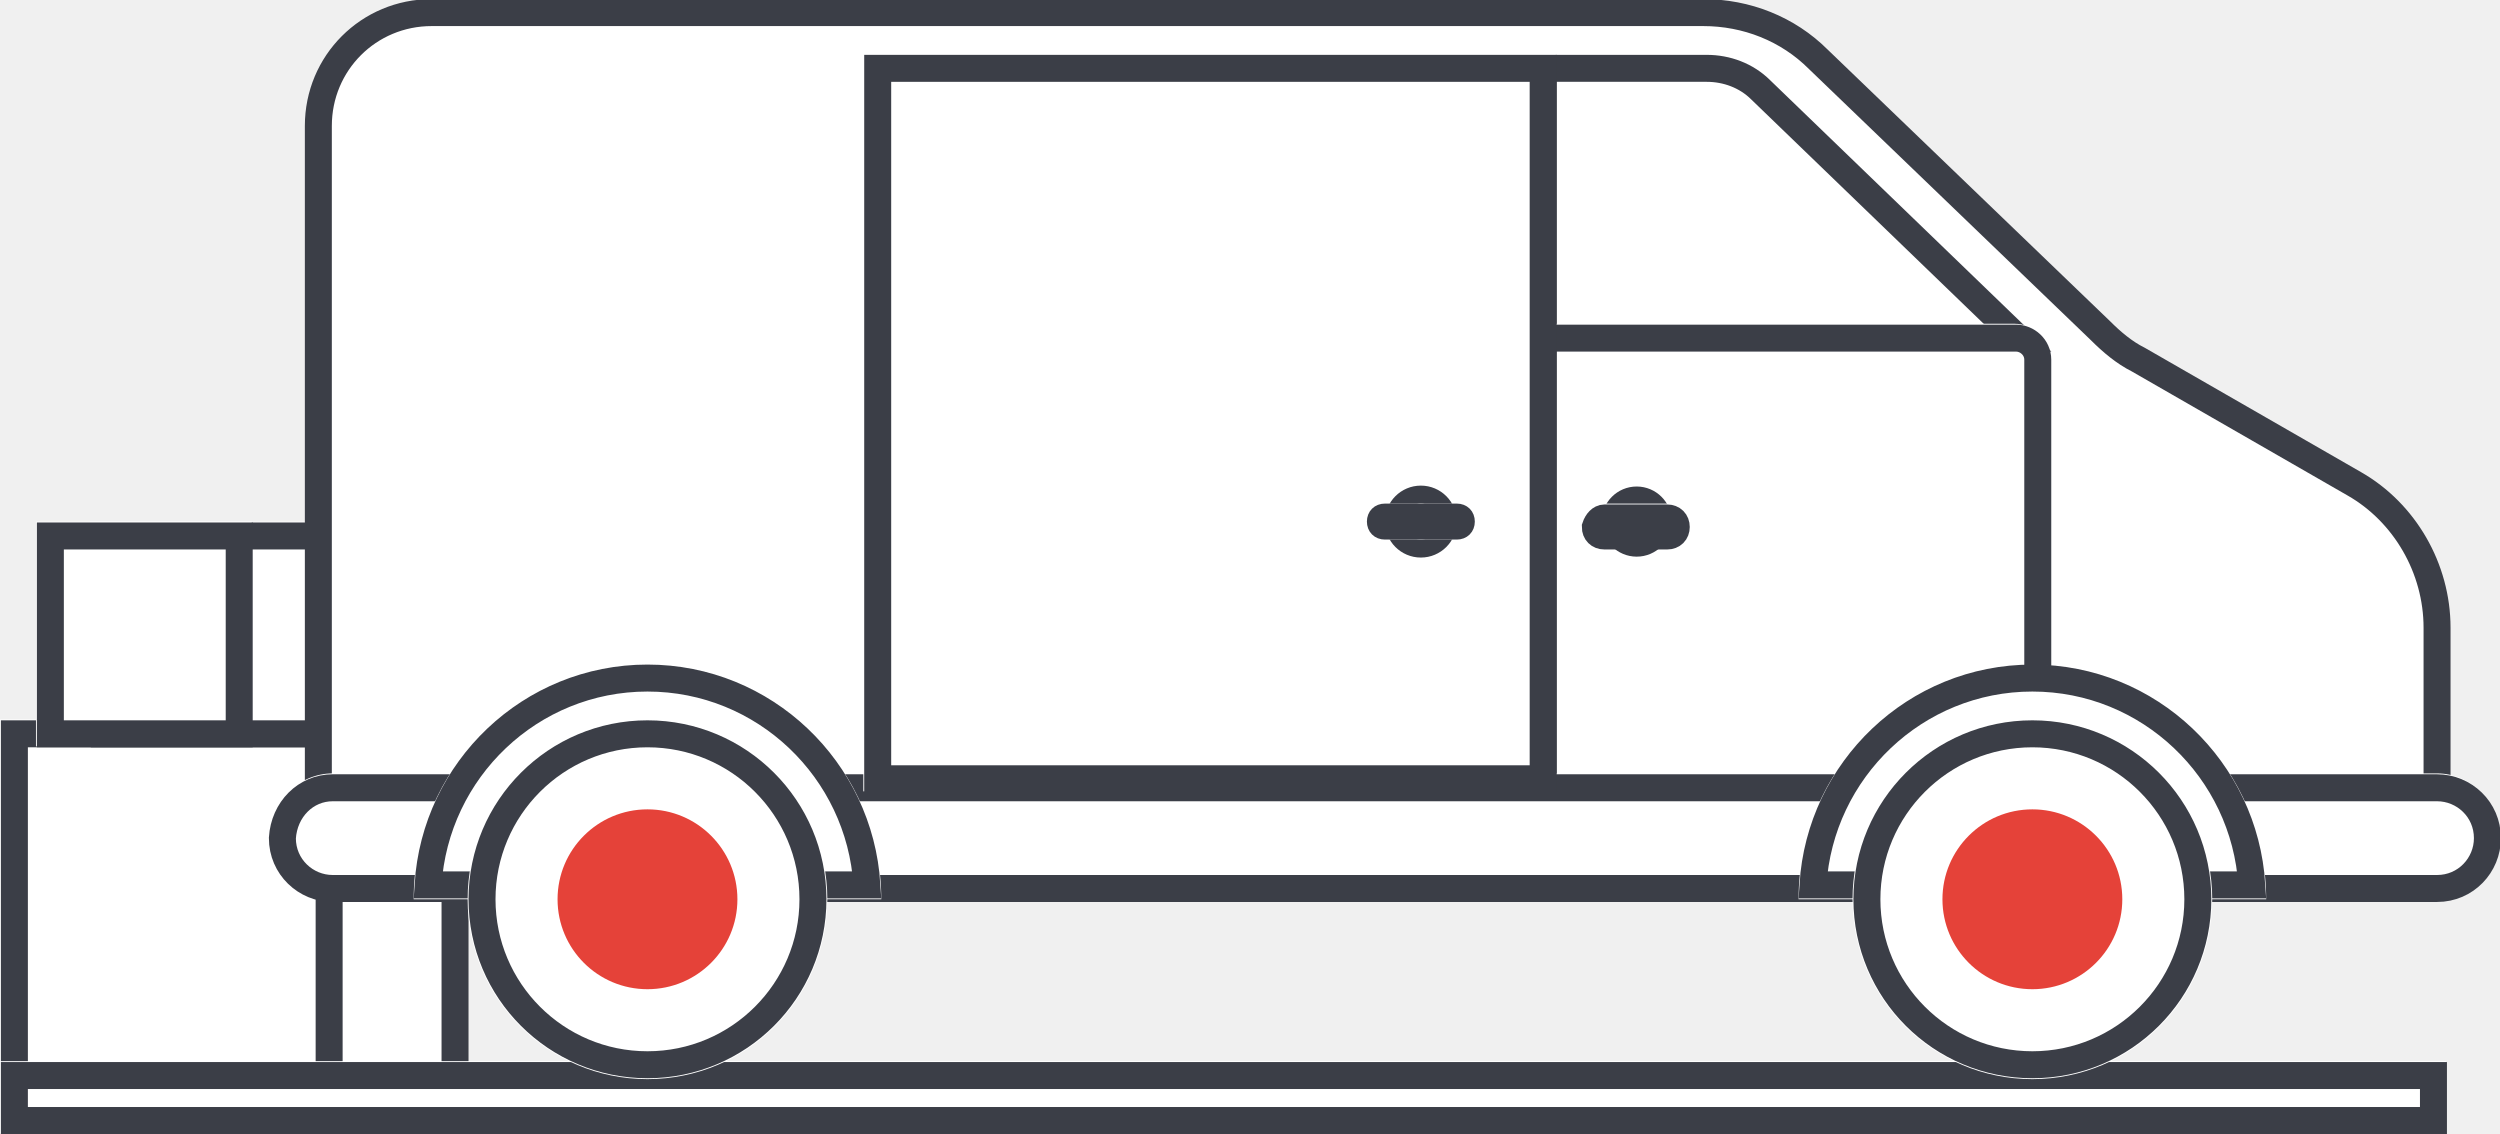
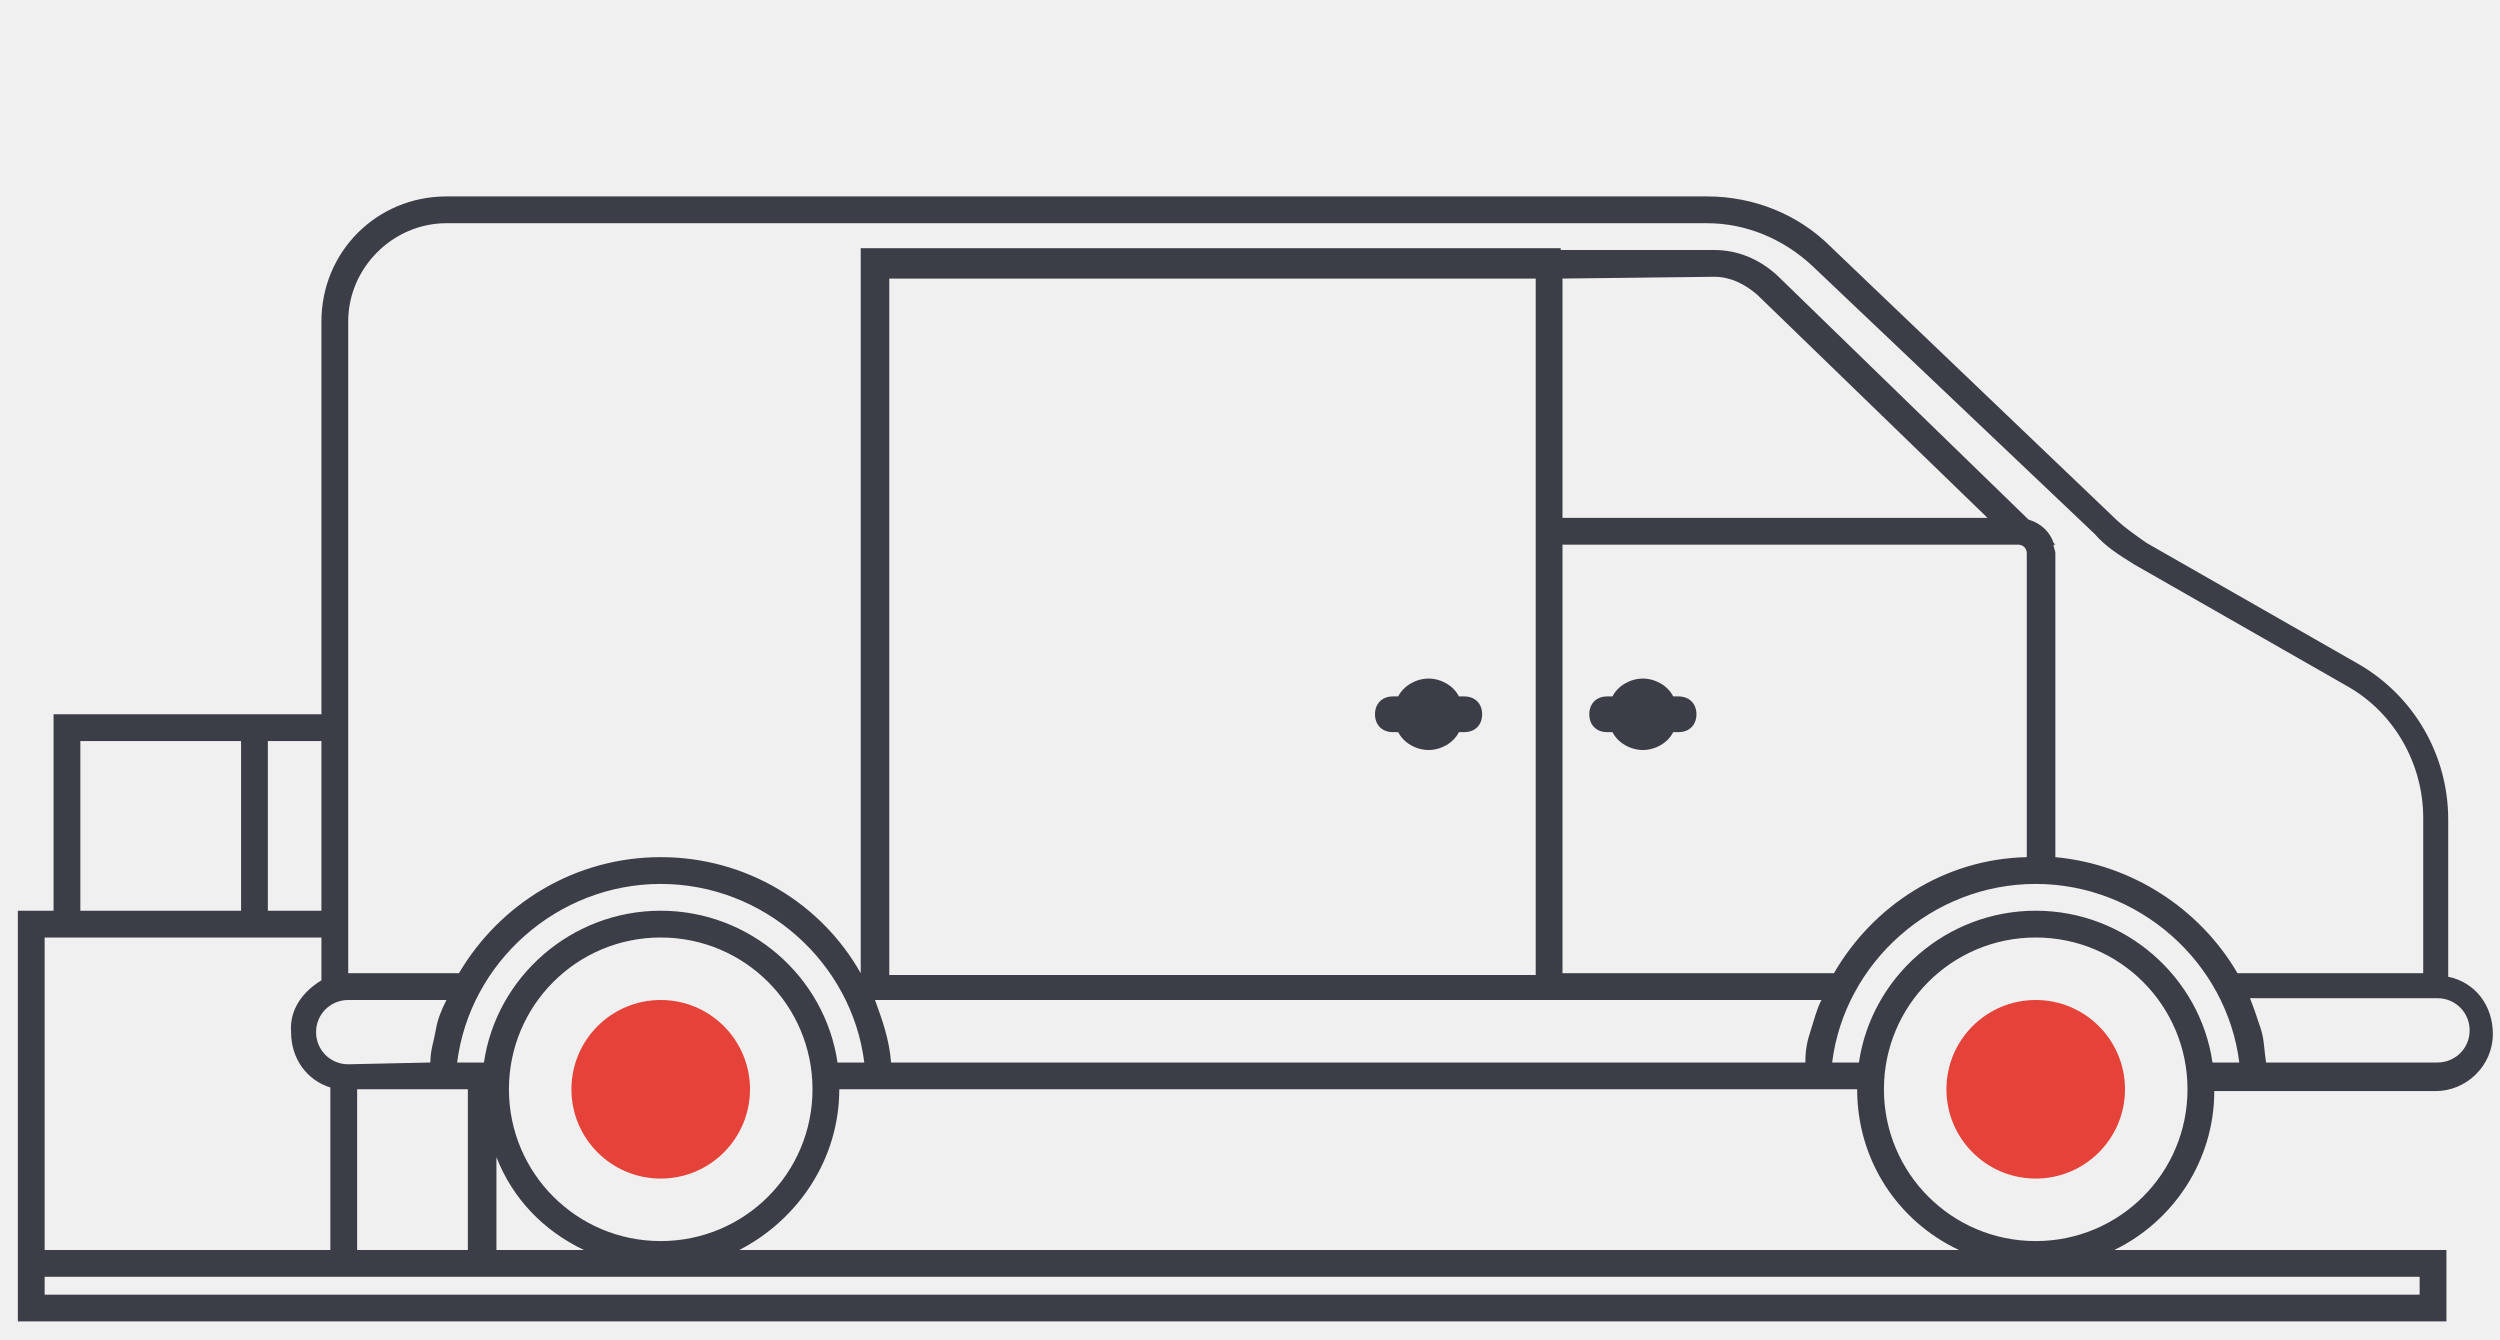
- <svg viewBox="0 0 139 63">
-   <path fill="#ffffff" d="M3 40h23v20.5H3z" />
-   <path fill="none" stroke="#3b3e47" stroke-width="1.5" d="M3.8 40.8h21.5v19H3.8z" />
-   <path fill="#ffffff" d="M0 40h19v20.5H0z" />
-   <path fill="none" stroke="#3b3e47" stroke-width="1.5" d="M.8 40.8h17.5v19H.8z" />
-   <path fill="#ffffff" d="M5 29h13.5v12.5H5z" />
-   <path fill="none" stroke="#3b3e47" stroke-width="1.5" d="M5.8 29.8h12v11h-12z" />
-   <path fill="#ffffff" d="M2 29h12v12.5H2z" />
-   <path fill="none" stroke="#3b3e47" stroke-width="1.5" d="M2.8 29.8h10.5v11H2.8z" />
-   <path fill="#ffffff" d="M0 59h136v4H0z" />
-   <path fill="none" stroke="#3b3e47" stroke-width="1.5" d="M.8 59.8h134.5v2.5H.8z" />
-   <path fill="#ffffff" d="M24 0h70.6c2.6 0 5.1 1 6.9 2.8l15.8 15.1c.6.6 1.2 1 1.9 1.5l11.9 6.8c3.1 1.8 5 5.1 5 8.7V49H17V7c0-3.9 3.1-7 7-7z" />
-   <path fill="none" stroke="#3b3e47" stroke-width="1.5" d="M17.8 48.2h117.7V34.9c0-3.3-1.8-6.4-4.6-8l-12-6.9c-.8-.4-1.5-1-2.1-1.6L101.1 3.3c-1.7-1.7-4-2.6-6.4-2.6H24c-3.5 0-6.3 2.8-6.3 6.3v41.2z" />
-   <path fill="#ffffff" d="M85 3h10c1.3 0 2.5.5 3.5 1.4L114 19.5H85V3z" />
-   <path fill="none" stroke="#3b3e47" stroke-width="1.5" d="M85.8 3.8v15h26.4L97.9 5c-.8-.8-1.9-1.2-3-1.2h-9.1z" />
-   <path fill="#ffffff" d="M85 18h27c1.1 0 2 .9 2 2v28H85V18z" />
-   <path fill="none" stroke="#3b3e47" stroke-width="1.5" d="M85.8 18.8v28.5h27.5V20c0-.7-.6-1.2-1.2-1.2H85.8z" />
-   <path fill="#ffffff" d="M18.5 43h117c1.9 0 3.5 1.6 3.5 3.5s-1.6 3.5-3.5 3.5h-117c-1.9 0-3.5-1.6-3.5-3.5s1.6-3.5 3.5-3.5z" />
-   <path fill="none" stroke="#3b3e47" stroke-width="1.5" d="M18.5 43.8h117c1.5 0 2.8 1.2 2.8 2.8 0 1.5-1.2 2.8-2.8 2.8h-117c-1.5 0-2.8-1.2-2.8-2.8.1-1.6 1.3-2.8 2.8-2.8z" />
-   <path fill="#ffffff" d="M126 50c0-7.2-5.8-13-13-13s-13 5.8-13 13h26z" />
-   <path fill="none" stroke="#3b3e47" stroke-width="1.5" d="M125.2 49.2c-.4-6.4-5.7-11.5-12.2-11.5s-11.8 5.1-12.2 11.5h24.4z" />
-   <circle fill="#ffffff" cx="113" cy="50" r="10" />
-   <circle fill="none" stroke="#3b3e47" stroke-width="1.5" cx="113" cy="50" r="9.2" />
-   <circle fill="#e54239" cx="113" cy="50" r="5" />
-   <path fill="#ffffff" d="M49 50c0-7.2-5.8-13-13-13s-13 5.8-13 13h26z" />
-   <path fill="none" stroke="#3b3e47" stroke-width="1.5" d="M48.2 49.2c-.4-6.4-5.7-11.5-12.2-11.5s-11.8 5.1-12.2 11.5h24.4z" />
-   <circle fill="#ffffff" cx="36" cy="50" r="10" />
-   <circle fill="none" stroke="#3b3e47" stroke-width="1.5" cx="36" cy="50" r="9.2" />
-   <circle fill="#e54239" cx="36" cy="50" r="5" />
-   <circle fill="#ffffff" cx="91" cy="29" r="2" />
-   <circle fill="none" stroke="#3b3e47" stroke-width="1.5" cx="91" cy="29" r="1.2" />
-   <path fill="#ffffff" d="M89 28h4c.6 0 1 .4 1 1s-.4 1-1 1h-4c-.6 0-1-.4-1-1s.4-1 1-1z" />
-   <path fill="none" stroke="#3b3e47" stroke-width="1.5" d="M89.2 28.8h3.5c.3 0 .5.2.5.5s-.2.5-.5.5h-3.5c-.3 0-.5-.2-.5-.5.1-.3.3-.5.5-.5z" />
-   <path fill="#ffffff" d="M48 3h38.5v41H48z" />
-   <path fill="none" stroke="#3b3e47" stroke-width="1.5" d="M48.8 3.8h37v39.5h-37z" />
-   <circle fill="#ffffff" cx="79" cy="29" r="2" />
-   <circle fill="none" stroke="#3b3e47" cx="79" cy="29" r="1.5" />
-   <path fill="#ffffff" d="M77 28h4c.6 0 1 .4 1 1s-.4 1-1 1h-4c-.6 0-1-.4-1-1s.4-1 1-1z" />
-   <path fill="none" stroke="#3b3e47" d="M77 28.5h4c.3 0 .5.2.5.5s-.2.5-.5.5h-4c-.3 0-.5-.2-.5-.5s.2-.5.5-.5z" />
+ <svg viewBox="0 0 140 75">
+   <path fill="#3b3e47" d="M104.1 59.5c.7-4.8 4.9-8.5 9.9-8.5s9.2 3.7 9.9 8.5h1.5c-.7-5.6-5.6-10-11.4-10s-10.7 4.4-11.4 10h1.5zM104 61H47c0 3.9-2.3 7.3-5.6 9h68.3c-3.4-1.6-5.7-5-5.7-9zm14.4 9H137v4H1V51h2V40h15V18c0-3.9 3.1-7 7-7h70.6c2.6 0 5.1 1 6.9 2.8l15.8 15.1c.6.6 1.2 1 1.9 1.5l11.9 6.8c3.1 1.8 5 5.1 5 8.7v8.8c1.5.3 2.5 1.6 2.5 3.2 0 1.8-1.5 3.2-3.2 3.2H124c0 3.9-2.3 7.3-5.6 8.9zm6.9-15.5h10.4v-8.7c0-3-1.6-5.9-4.3-7.4l-11.9-6.8c-.8-.5-1.6-1-2.2-1.7l-15.8-15c-1.6-1.5-3.7-2.4-5.9-2.4H25c-3 0-5.5 2.5-5.5 5.5v36.5h6.2C28 50.6 32.2 48 37 48s9 2.6 11.2 6.5V13.9h39.2v.1H96c1.3 0 2.5.5 3.5 1.4l14.1 13.7c.7.2 1.2.7 1.4 1.3l.1.1h-.1c0 .2.1.3.1.5v17c4.3.4 8.1 2.9 10.2 6.5zm-22.6 0c2.2-3.8 6.2-6.4 10.8-6.5V31c0-.3-.2-.5-.5-.5H87.5v24h15.2zm-1.6 5c0-.7.1-1.2.3-1.8s.3-1.1.6-1.7H49c.4 1.1.8 2.2.9 3.5h51.2zm25.8 0h9.6c1 0 1.8-.8 1.8-1.8s-.8-1.8-1.8-1.8H126c.2.5.4 1.1.6 1.7s.2 1.3.3 1.9zM78.3 41H78c-.6 0-1-.4-1-1s.4-1 1-1h.3c.3-.6 1-1 1.7-1s1.4.4 1.7 1h.3c.6 0 1 .4 1 1s-.4 1-1 1h-.3c-.3.6-1 1-1.7 1s-1.4-.4-1.7-1zm9.2-25.4V29h23.8L98.4 16.5c-.7-.6-1.5-1-2.4-1l-8.5.1zm-1.5 0H49.8v39H86v-39zM90.3 41H90c-.6 0-1-.4-1-1s.4-1 1-1h.3c.3-.6 1-1 1.7-1s1.4.4 1.7 1h.3c.6 0 1 .4 1 1s-.4 1-1 1h-.3c-.3.6-1 1-1.7 1s-1.4-.4-1.7-1zM27.1 59.5C27.8 54.7 32 51 37 51s9.2 3.7 9.9 8.5h1.5c-.7-5.6-5.6-10-11.4-10s-10.7 4.4-11.4 10h1.5zm.7 5.3V70h4.9c-2.3-1.1-4-2.9-4.9-5.2zm-3.7-5.3c0-.7.2-1.2.3-1.8.1-.6.3-1.1.6-1.7h-5.5c-1 0-1.8.8-1.8 1.8s.8 1.8 1.8 1.8l4.6-.1zM18 54.9v-2.4H2.5V70h16v-9.1c-1.3-.4-2.2-1.6-2.2-3.1-.1-1.3.7-2.3 1.7-2.9zm2 6.1v9h6.2v-9H20zm-2-10v-9.5h-3V51h3zM4.5 41.5V51h9v-9.5h-9zm-2 30v1h133v-1H2.5zm34.5-2c4.7 0 8.5-3.8 8.5-8.5s-3.8-8.5-8.5-8.5-8.5 3.8-8.5 8.5 3.8 8.5 8.5 8.5zm77 0c4.7 0 8.5-3.8 8.5-8.5s-3.8-8.5-8.5-8.5-8.5 3.8-8.5 8.5 3.8 8.5 8.5 8.5z" />
+   <circle fill="#e54239" cx="114" cy="61" r="5" />
+   <circle fill="#e54239" cx="37" cy="61" r="5" />
</svg>
